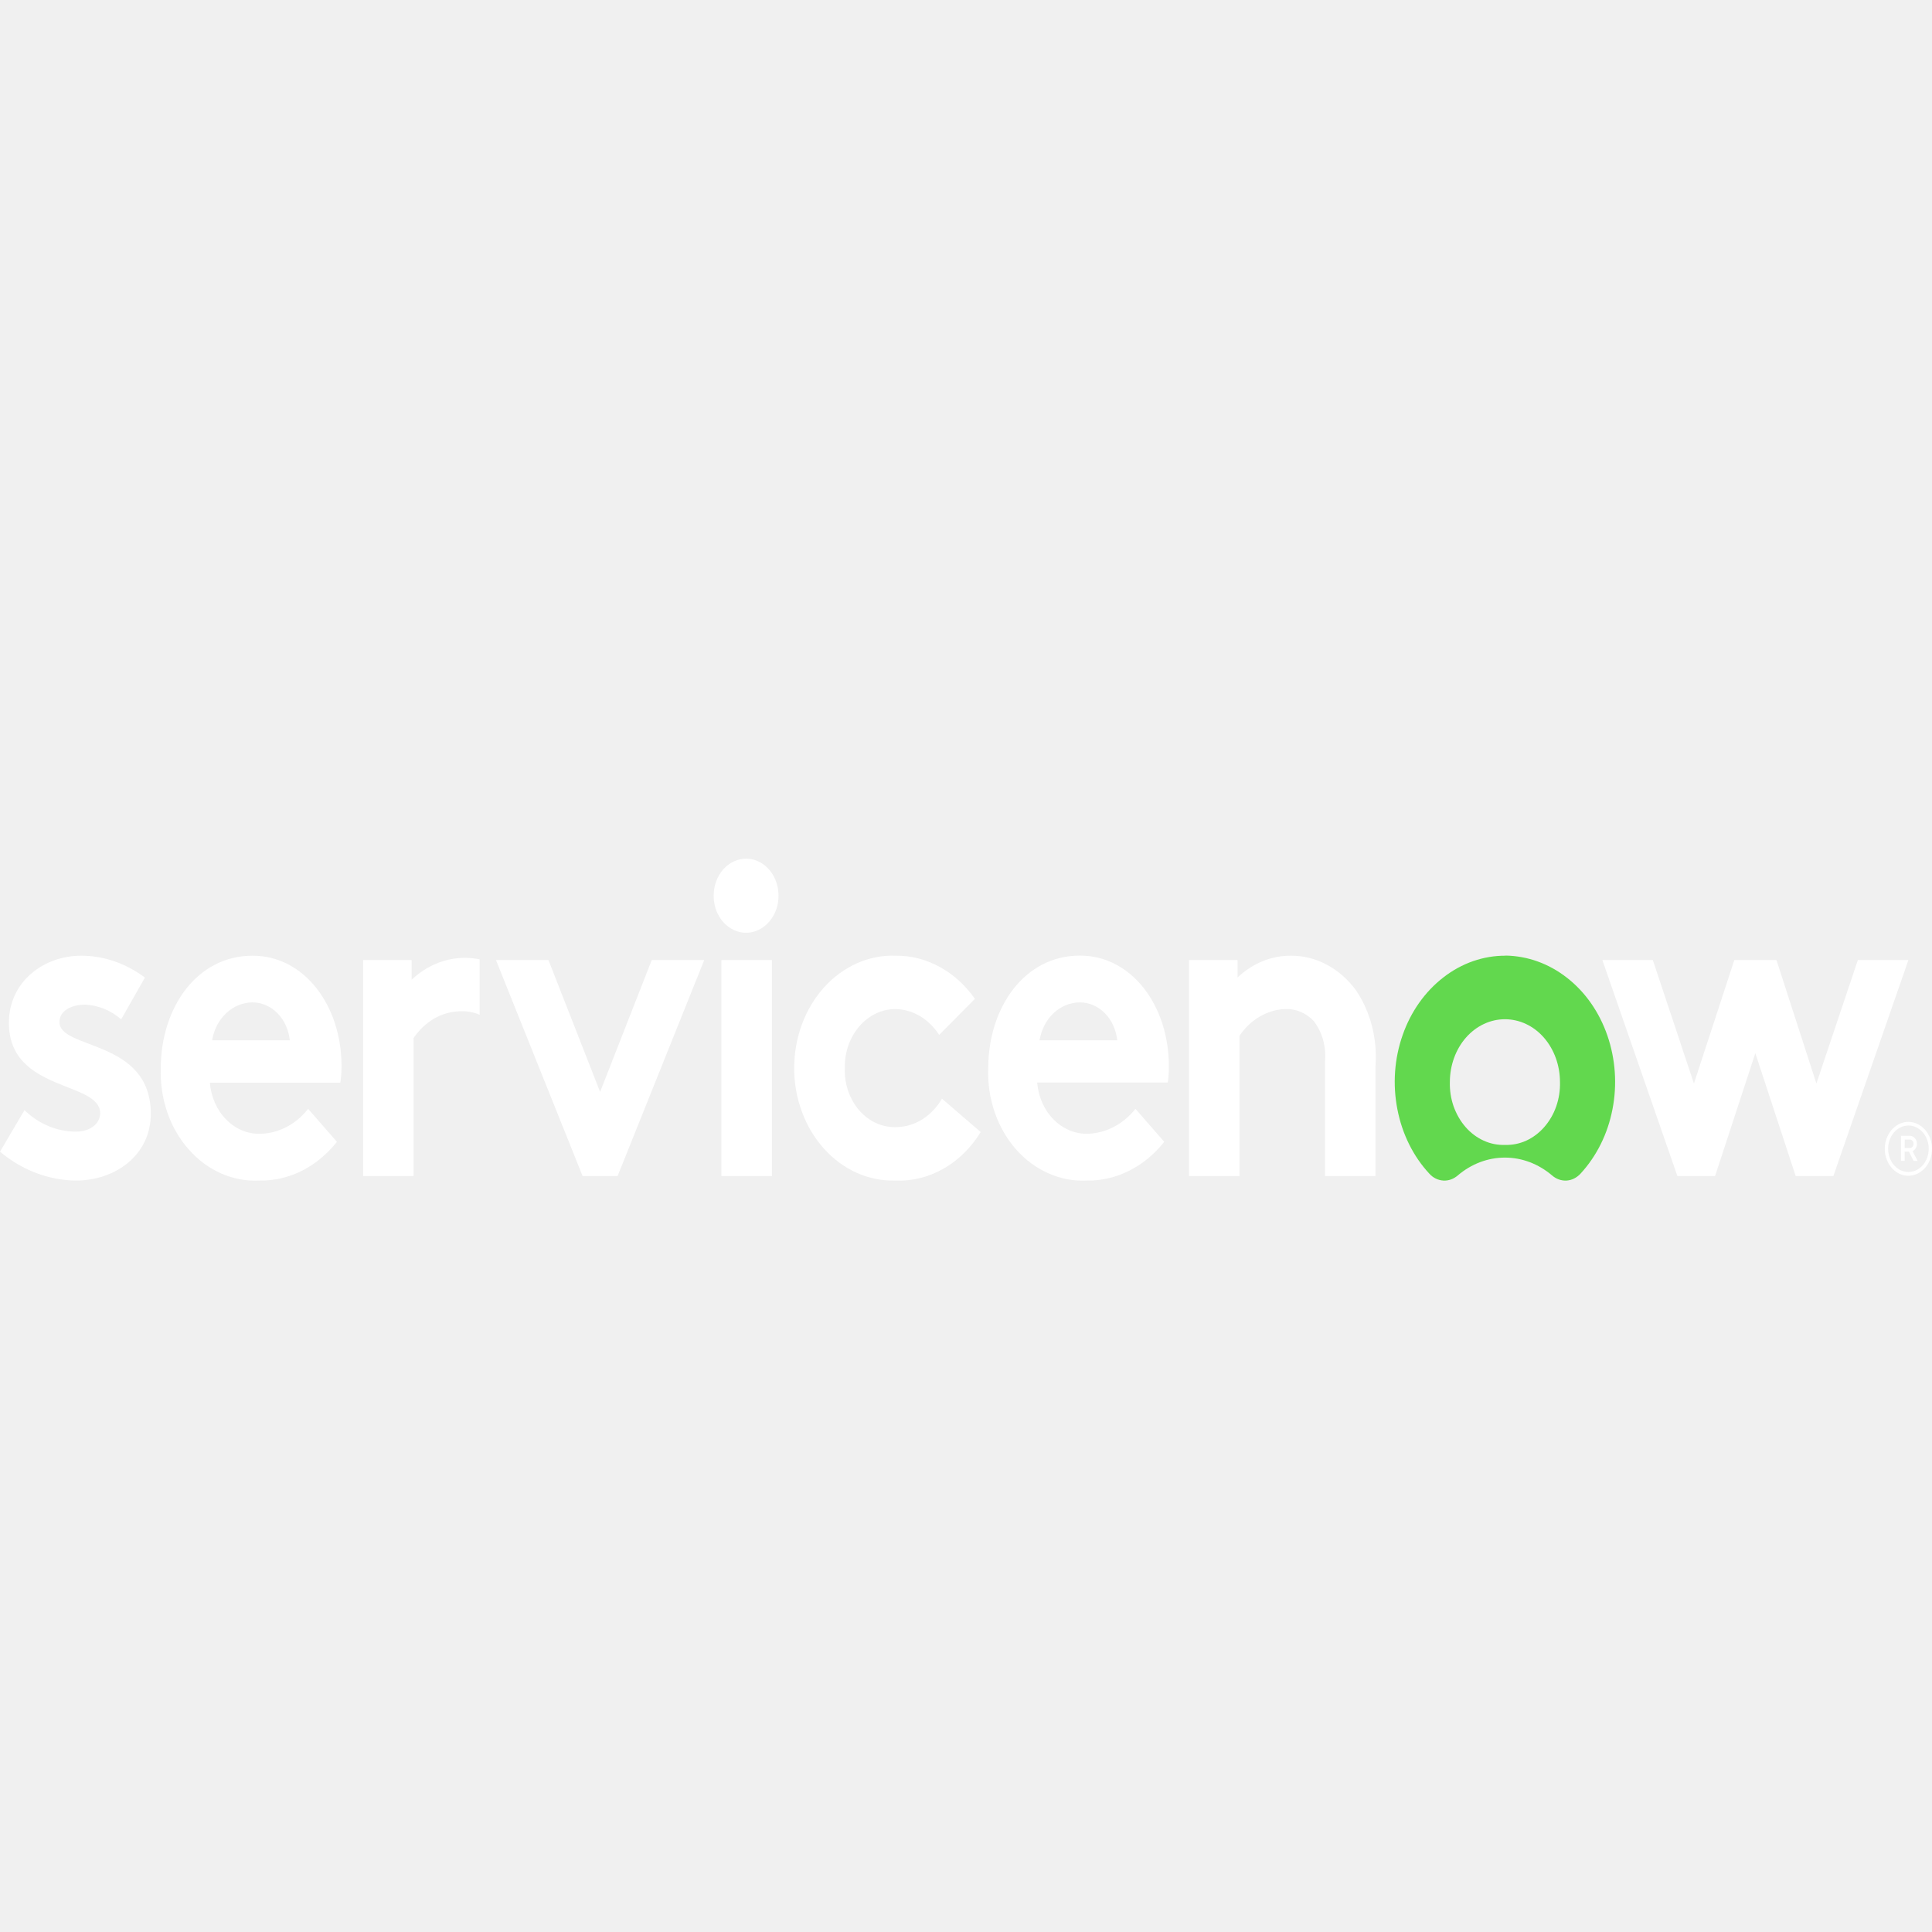
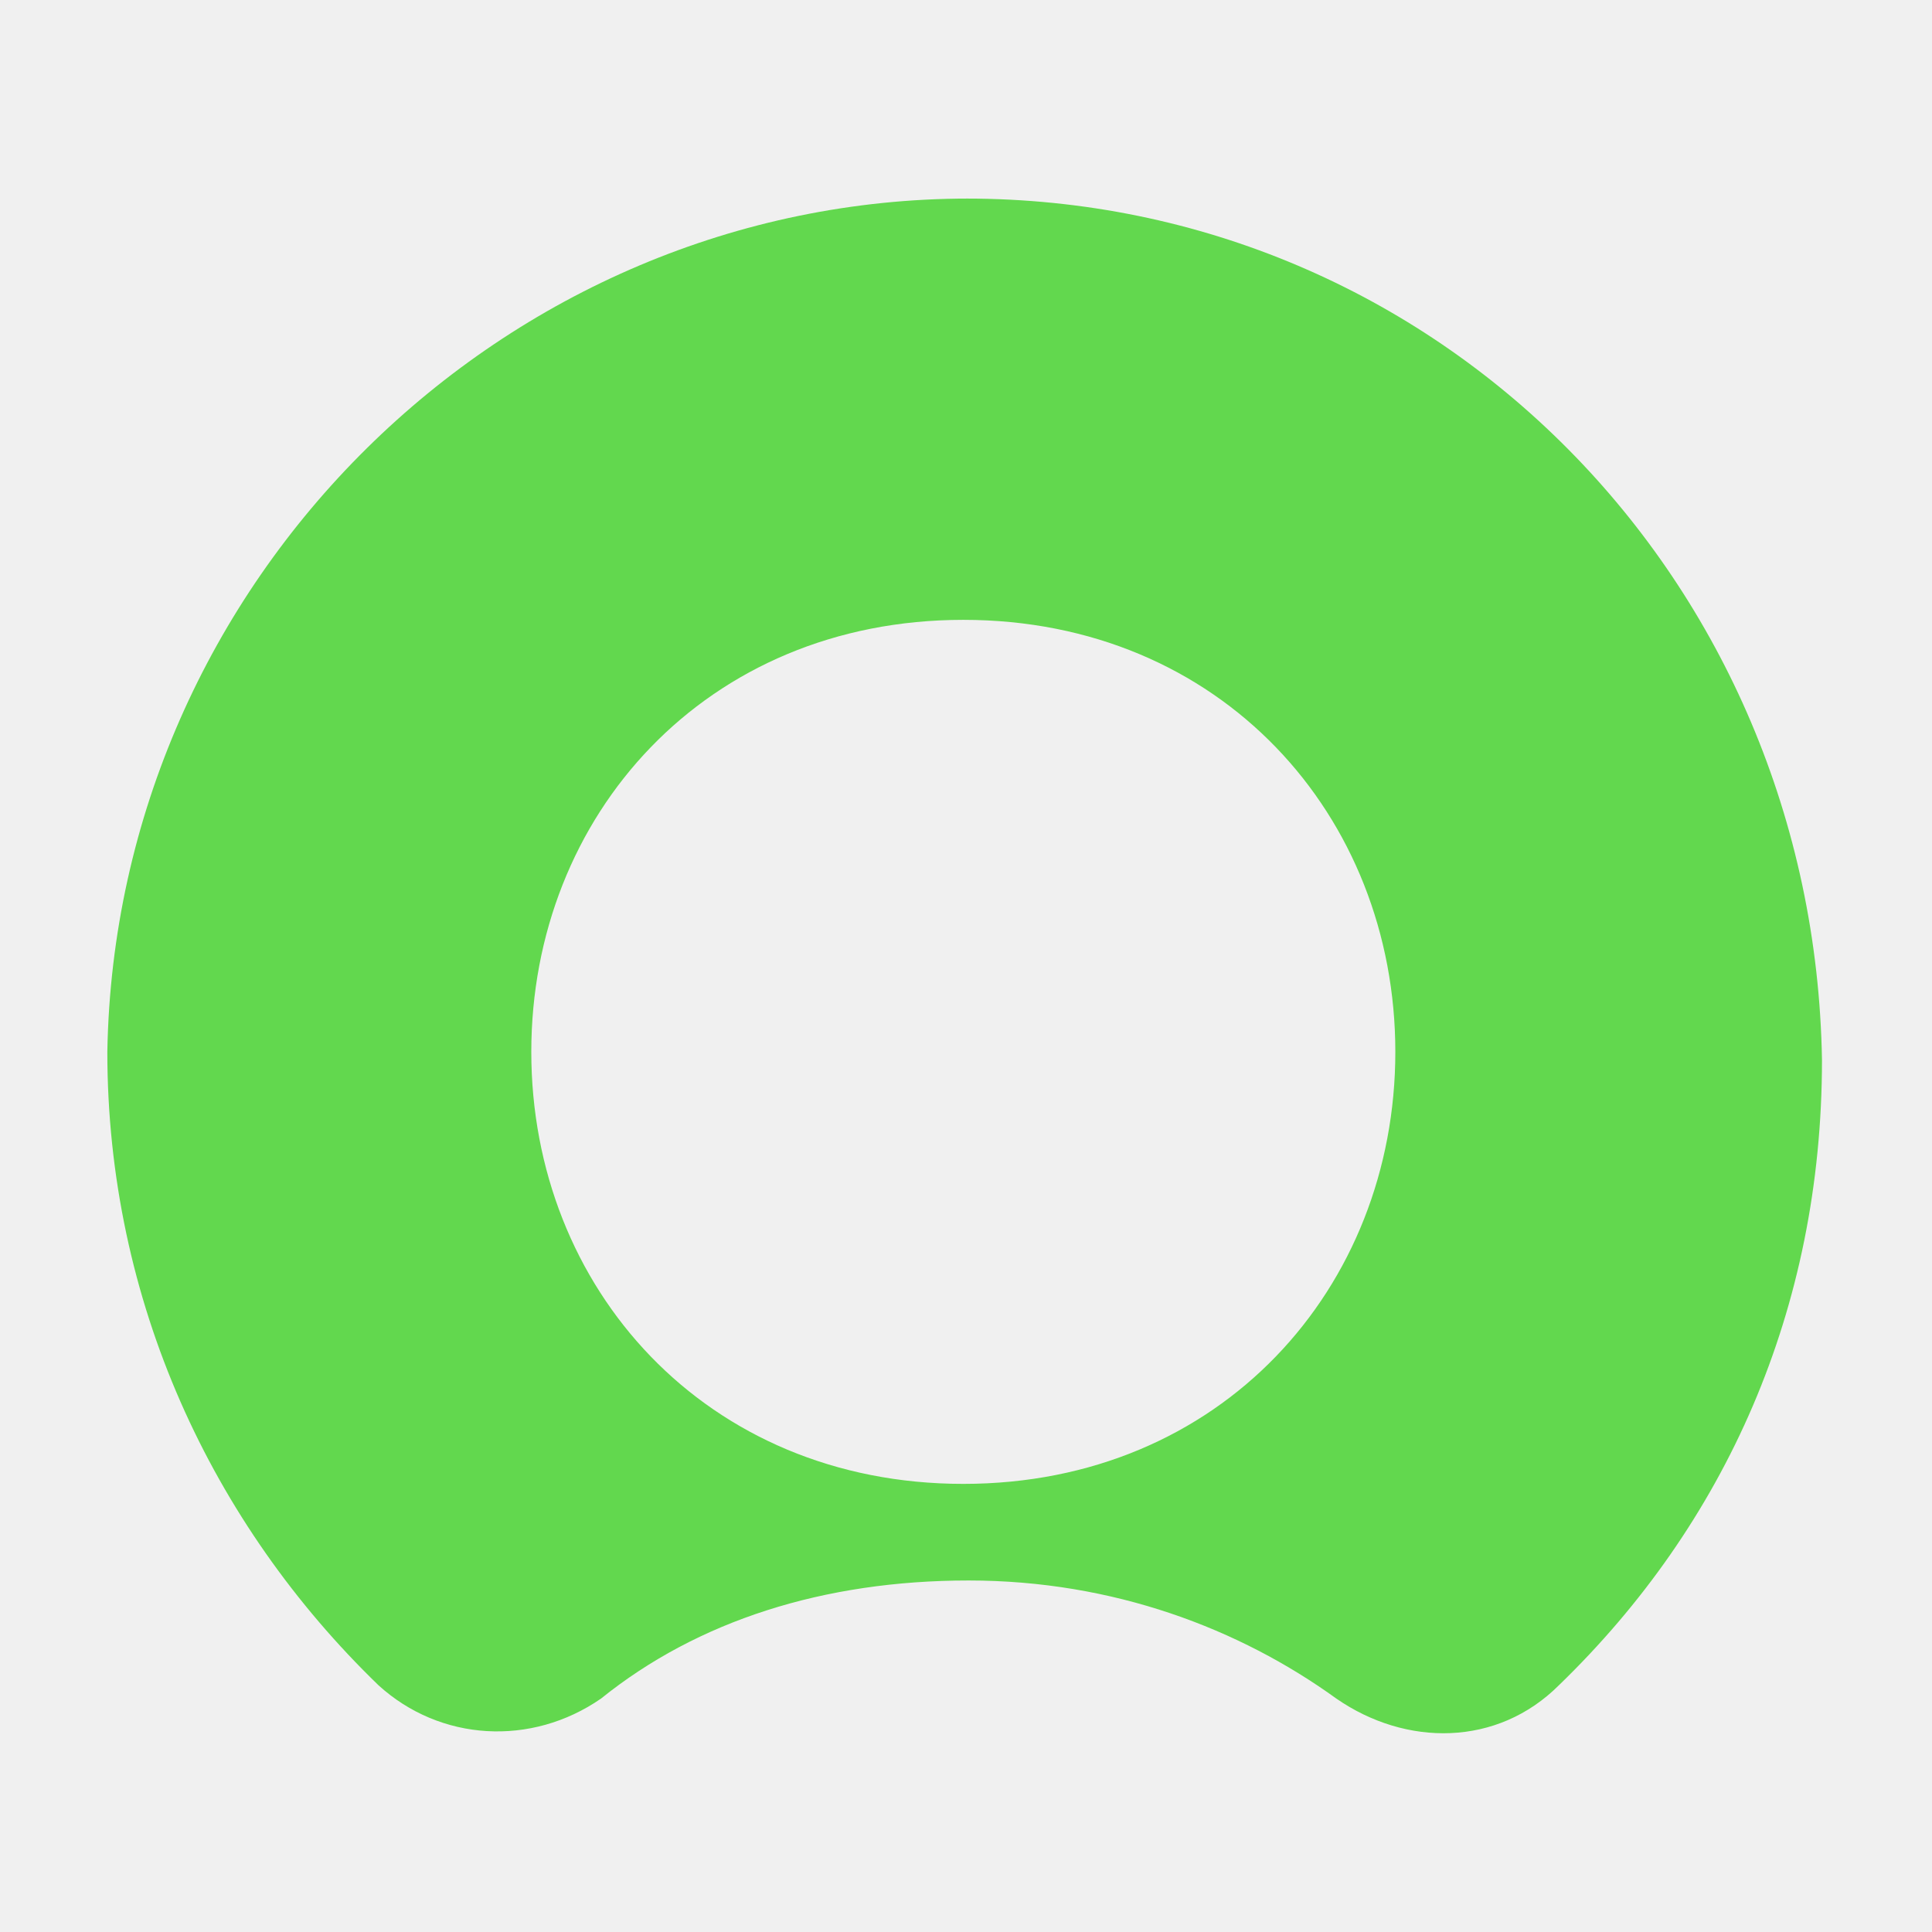
<svg xmlns="http://www.w3.org/2000/svg" width="18" height="18" viewBox="0 0 18 18" fill="none">
-   <path fill-rule="evenodd" clip-rule="evenodd" d="M4.331 8.924C4.15 8.924 3.975 8.996 3.835 9.128V8.945H3.383V10.957H3.853V9.671C3.904 9.596 3.969 9.535 4.042 9.491C4.116 9.448 4.198 9.425 4.281 9.422C4.345 9.418 4.409 9.429 4.469 9.454V8.938C4.424 8.929 4.378 8.924 4.331 8.924Z" fill="white" />
-   <path fill-rule="evenodd" clip-rule="evenodd" d="M0.228 10.343C0.362 10.473 0.533 10.544 0.709 10.543C0.836 10.543 0.933 10.472 0.933 10.372C0.933 10.069 0.083 10.177 0.083 9.53C0.083 9.144 0.409 8.904 0.756 8.904C0.967 8.904 1.173 8.975 1.35 9.108L1.129 9.497C1.032 9.413 0.915 9.365 0.793 9.36C0.663 9.36 0.554 9.418 0.554 9.522C0.554 9.783 1.405 9.679 1.405 10.377C1.405 10.762 1.075 10.999 0.706 10.999C0.452 10.996 0.205 10.902 0 10.73L0.228 10.343Z" fill="white" />
-   <path fill-rule="evenodd" clip-rule="evenodd" d="M3.182 9.932C3.182 9.372 2.838 8.904 2.353 8.904C1.831 8.904 1.498 9.393 1.498 9.953C1.493 10.093 1.514 10.232 1.558 10.361C1.602 10.491 1.67 10.609 1.757 10.707C1.843 10.806 1.947 10.883 2.061 10.933C2.175 10.983 2.296 11.005 2.418 10.999C2.554 11.001 2.688 10.97 2.813 10.908C2.937 10.845 3.048 10.753 3.139 10.638L2.871 10.331C2.815 10.402 2.747 10.459 2.671 10.499C2.595 10.539 2.513 10.561 2.429 10.563C2.312 10.568 2.197 10.521 2.109 10.432C2.021 10.344 1.966 10.22 1.955 10.087H3.171C3.179 10.036 3.182 9.984 3.182 9.932ZM1.976 9.692C1.993 9.592 2.04 9.502 2.109 9.438C2.178 9.374 2.264 9.339 2.353 9.339C2.438 9.339 2.521 9.375 2.585 9.44C2.649 9.505 2.69 9.595 2.7 9.692H1.976Z" fill="white" />
-   <path fill-rule="evenodd" clip-rule="evenodd" d="M5.591 10.173L6.072 8.945H6.561L5.754 10.957H5.428L4.621 8.945H5.11L5.591 10.173Z" fill="white" />
-   <path fill-rule="evenodd" clip-rule="evenodd" d="M6.957 8C7.016 8.001 7.074 8.023 7.123 8.061C7.172 8.1 7.21 8.154 7.232 8.217C7.254 8.281 7.259 8.35 7.247 8.416C7.235 8.483 7.205 8.544 7.163 8.591C7.12 8.639 7.066 8.671 7.008 8.684C6.95 8.697 6.889 8.69 6.834 8.663C6.779 8.637 6.732 8.593 6.699 8.536C6.666 8.48 6.649 8.413 6.649 8.345C6.649 8.299 6.657 8.254 6.672 8.212C6.688 8.169 6.711 8.131 6.739 8.099C6.768 8.067 6.802 8.041 6.839 8.025C6.876 8.008 6.916 7.999 6.957 8Z" fill="white" />
-   <path d="M7.192 8.945H6.721V10.957H7.192V8.945Z" fill="white" />
-   <path fill-rule="evenodd" clip-rule="evenodd" d="M9.137 10.547C9.048 10.692 8.929 10.81 8.789 10.889C8.65 10.968 8.496 11.006 8.34 10.999C8.218 11.002 8.096 10.978 7.982 10.927C7.868 10.876 7.764 10.799 7.676 10.701C7.588 10.603 7.518 10.486 7.471 10.357C7.423 10.228 7.399 10.089 7.399 9.949C7.4 9.809 7.424 9.671 7.472 9.542C7.52 9.413 7.59 9.296 7.678 9.199C7.766 9.101 7.871 9.025 7.985 8.974C8.099 8.924 8.221 8.899 8.344 8.904C8.486 8.902 8.626 8.938 8.754 9.008C8.882 9.077 8.994 9.179 9.083 9.306L8.75 9.642C8.703 9.569 8.642 9.509 8.572 9.467C8.501 9.425 8.423 9.403 8.344 9.401C8.281 9.401 8.218 9.415 8.16 9.443C8.102 9.471 8.049 9.512 8.005 9.563C7.961 9.615 7.926 9.676 7.903 9.743C7.88 9.81 7.869 9.881 7.871 9.953C7.868 10.027 7.88 10.099 7.903 10.167C7.927 10.235 7.963 10.297 8.008 10.348C8.054 10.4 8.108 10.44 8.168 10.466C8.228 10.492 8.292 10.504 8.356 10.501C8.439 10.499 8.521 10.474 8.594 10.428C8.668 10.381 8.73 10.315 8.776 10.236L9.137 10.547Z" fill="white" />
-   <path fill-rule="evenodd" clip-rule="evenodd" d="M10.847 10.638C10.756 10.753 10.645 10.845 10.521 10.907C10.397 10.97 10.262 11.001 10.127 10.999C10.005 11.005 9.883 10.983 9.769 10.932C9.655 10.882 9.552 10.806 9.465 10.707C9.379 10.609 9.311 10.491 9.267 10.361C9.222 10.231 9.202 10.092 9.207 9.953C9.207 9.393 9.54 8.903 10.061 8.903C10.546 8.903 10.89 9.372 10.89 9.932C10.891 9.984 10.887 10.035 10.88 10.086H9.663C9.674 10.219 9.729 10.343 9.818 10.432C9.906 10.52 10.02 10.567 10.137 10.563C10.221 10.56 10.303 10.538 10.379 10.498C10.455 10.458 10.523 10.401 10.579 10.331L10.847 10.638ZM10.409 9.692C10.399 9.595 10.358 9.505 10.294 9.44C10.23 9.375 10.147 9.339 10.061 9.339C9.973 9.339 9.886 9.374 9.817 9.438C9.749 9.502 9.702 9.592 9.685 9.692H10.409Z" fill="white" />
-   <path fill-rule="evenodd" clip-rule="evenodd" d="M11.078 10.957V8.945H11.53V9.107C11.669 8.975 11.845 8.903 12.026 8.904C12.142 8.903 12.257 8.932 12.362 8.988C12.467 9.044 12.56 9.126 12.634 9.227C12.77 9.429 12.834 9.68 12.815 9.933V10.957H12.345V9.891C12.351 9.823 12.345 9.754 12.327 9.689C12.309 9.624 12.279 9.564 12.24 9.513C12.168 9.437 12.073 9.397 11.975 9.401C11.892 9.404 11.811 9.428 11.737 9.471C11.663 9.514 11.599 9.575 11.548 9.65V10.957H11.078Z" fill="white" />
-   <path fill-rule="evenodd" clip-rule="evenodd" d="M14.027 8.904C13.821 8.903 13.619 8.973 13.448 9.106C13.277 9.238 13.144 9.425 13.068 9.644C12.991 9.863 12.974 10.103 13.019 10.334C13.063 10.564 13.167 10.774 13.317 10.935C13.352 10.974 13.398 10.996 13.447 10.999C13.495 11.002 13.543 10.985 13.582 10.951C13.709 10.843 13.863 10.785 14.021 10.785C14.179 10.785 14.333 10.843 14.46 10.951C14.499 10.985 14.547 11.002 14.596 10.999C14.645 10.996 14.691 10.972 14.726 10.934C14.875 10.772 14.979 10.564 15.023 10.335C15.068 10.106 15.051 9.867 14.976 9.649C14.901 9.431 14.771 9.244 14.601 9.111C14.432 8.978 14.232 8.906 14.027 8.903M14.021 10.667C13.953 10.669 13.886 10.656 13.823 10.627C13.759 10.598 13.702 10.555 13.654 10.5C13.606 10.445 13.569 10.38 13.543 10.308C13.518 10.236 13.506 10.159 13.508 10.082C13.508 9.926 13.562 9.777 13.658 9.667C13.755 9.557 13.885 9.496 14.021 9.496C14.157 9.496 14.288 9.557 14.384 9.667C14.48 9.777 14.534 9.926 14.534 10.082C14.536 10.159 14.524 10.236 14.499 10.308C14.474 10.38 14.436 10.445 14.388 10.5C14.34 10.555 14.283 10.598 14.22 10.627C14.156 10.656 14.089 10.669 14.021 10.667Z" fill="#62D84E" />
-   <path fill-rule="evenodd" clip-rule="evenodd" d="M15.979 10.957H15.628L14.929 8.945H15.399L15.782 10.095L16.158 8.945H16.551L16.923 10.095L17.309 8.945H17.78L17.081 10.957H16.73L16.354 9.812L15.979 10.957Z" fill="white" />
-   <path d="M17.785 10.73H17.745V10.815H17.711V10.582H17.794C17.802 10.582 17.811 10.584 17.819 10.588C17.827 10.591 17.834 10.597 17.84 10.604C17.846 10.611 17.851 10.619 17.855 10.628C17.858 10.637 17.86 10.647 17.86 10.657C17.86 10.672 17.856 10.686 17.848 10.698C17.841 10.71 17.831 10.719 17.819 10.725L17.866 10.816H17.829L17.785 10.73ZM17.745 10.696H17.794C17.803 10.696 17.812 10.691 17.818 10.684C17.825 10.677 17.828 10.667 17.828 10.656C17.828 10.646 17.825 10.636 17.818 10.629C17.812 10.621 17.803 10.617 17.794 10.617H17.746L17.745 10.696Z" fill="white" />
-   <path d="M17.78 10.486C17.818 10.486 17.854 10.499 17.886 10.523C17.917 10.547 17.941 10.58 17.955 10.62C17.97 10.659 17.973 10.703 17.966 10.745C17.959 10.787 17.941 10.825 17.914 10.856C17.888 10.886 17.854 10.907 17.817 10.915C17.78 10.923 17.742 10.919 17.708 10.903C17.673 10.886 17.644 10.859 17.623 10.823C17.602 10.787 17.591 10.746 17.591 10.703C17.591 10.646 17.611 10.591 17.646 10.55C17.682 10.509 17.73 10.487 17.78 10.486ZM17.78 10.452C17.737 10.452 17.694 10.467 17.658 10.495C17.622 10.522 17.594 10.561 17.577 10.607C17.56 10.653 17.556 10.704 17.564 10.752C17.573 10.801 17.594 10.846 17.625 10.881C17.655 10.916 17.695 10.94 17.737 10.95C17.78 10.959 17.824 10.954 17.864 10.935C17.904 10.916 17.939 10.884 17.963 10.843C17.987 10.802 18 10.753 18 10.703C18 10.637 17.977 10.573 17.936 10.526C17.894 10.479 17.838 10.452 17.78 10.452Z" fill="white" />
+   <g clip-path="url(#clip0_11857_37179)">
+     <path fill-rule="evenodd" clip-rule="evenodd" d="M9.025 1.85C4.7 1.85 1.075 5.4 1 9.8C1 12.125 1.975 14.2 3.525 15.7C4.1 16.225 4.95 16.275 5.6 15.825C6.5 15.1 7.675 14.725 9.025 14.725C10.375 14.725 11.55 15.175 12.45 15.825C13.1 16.275 13.95 16.275 14.525 15.7C16.075 14.2 16.975 12.2 16.975 9.875C16.9 5.4 13.4 1.85 9 1.85M8.975 13.825C6.575 13.825 4.95 12 4.95 9.8C4.95 7.6 6.575 5.775 8.975 5.775C11.375 5.775 13 7.6 13 9.8C13 12 11.375 13.825 8.975 13.825Z" fill="#62D84E" />
+   </g>
+   <defs>
+     <clipPath id="clip0_11857_37179">
+       <rect width="16" height="16" fill="white" transform="translate(1 1)" />
+     </clipPath>
+   </defs>
</svg>
